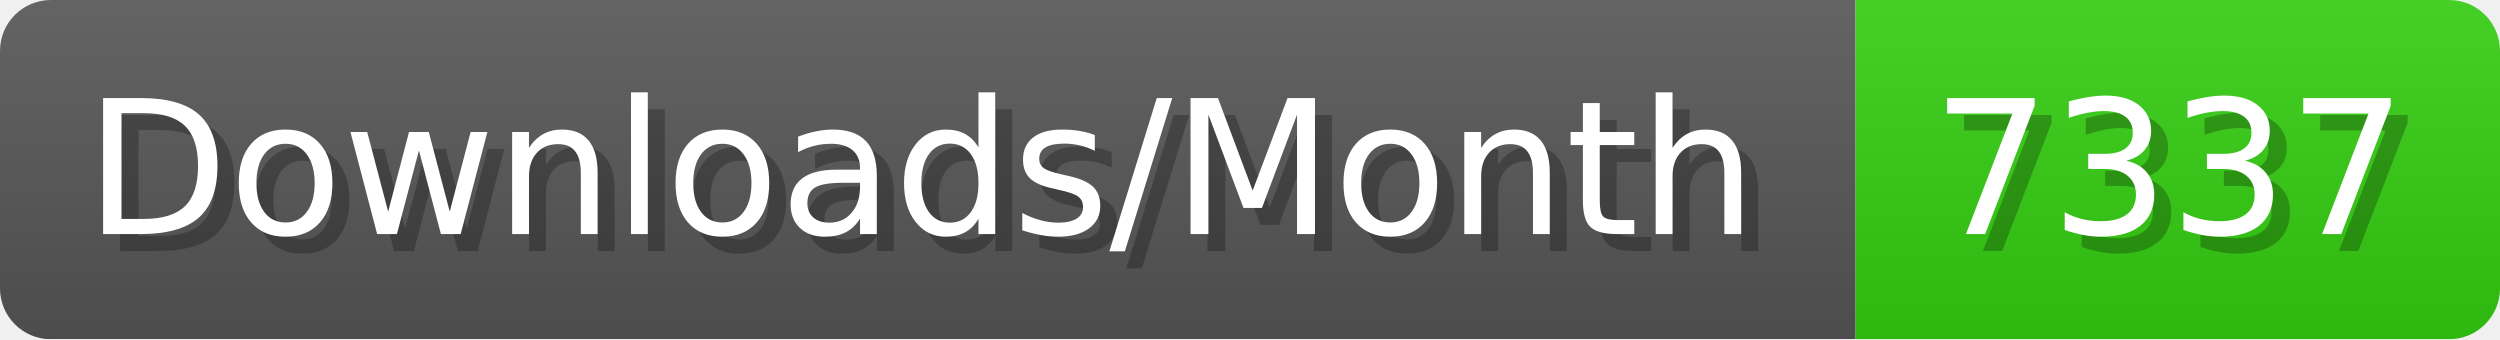
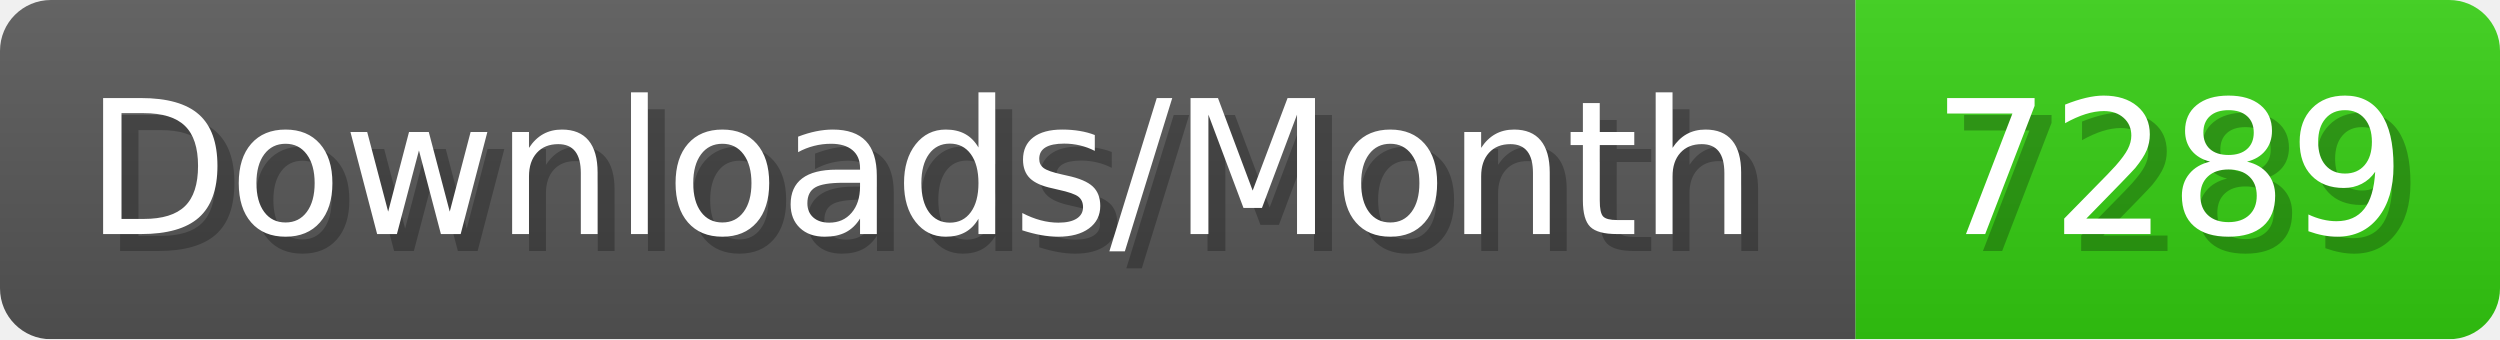
- <svg xmlns="http://www.w3.org/2000/svg" width="147.4" height="20" viewBox="0 0 1474 200" role="img" aria-label="Downloads/Month: 7337">
+ <svg xmlns="http://www.w3.org/2000/svg" width="147.4" height="20" viewBox="0 0 1474 200" role="img" aria-label="Downloads/Month: 7289">
  <linearGradient id="YlXUI" x2="0" y2="100%">
    <stop offset="0" stop-opacity=".1" stop-color="#EEE" />
    <stop offset="1" stop-opacity=".1" />
  </linearGradient>
  <mask id="JHhop">
    <rect width="1474" height="200" rx="30" fill="#FFF" />
  </mask>
  <g mask="url(#JHhop)">
    <rect width="1094" height="200" fill="#555" />
    <rect width="380" height="200" fill="#3C1" x="1094" />
    <rect width="1474" height="200" fill="url(#YlXUI)" />
  </g>
  <g aria-hidden="true" fill="#fff" text-anchor="start" font-family="Verdana,DejaVu Sans,sans-serif" font-size="110">
    <text x="60" y="148" textLength="994" fill="#000" opacity="0.25">Downloads/Month</text>
    <text x="50" y="138" textLength="994">Downloads/Month</text>
-     <text x="1149" y="148" textLength="280" fill="#000" opacity="0.25">7337</text>
-     <text x="1139" y="138" textLength="280">7337</text>
+     <text x="1149" y="148" textLength="280" fill="#000" opacity="0.25">7289</text>
+     <text x="1139" y="138" textLength="280">7289</text>
  </g>
</svg>
